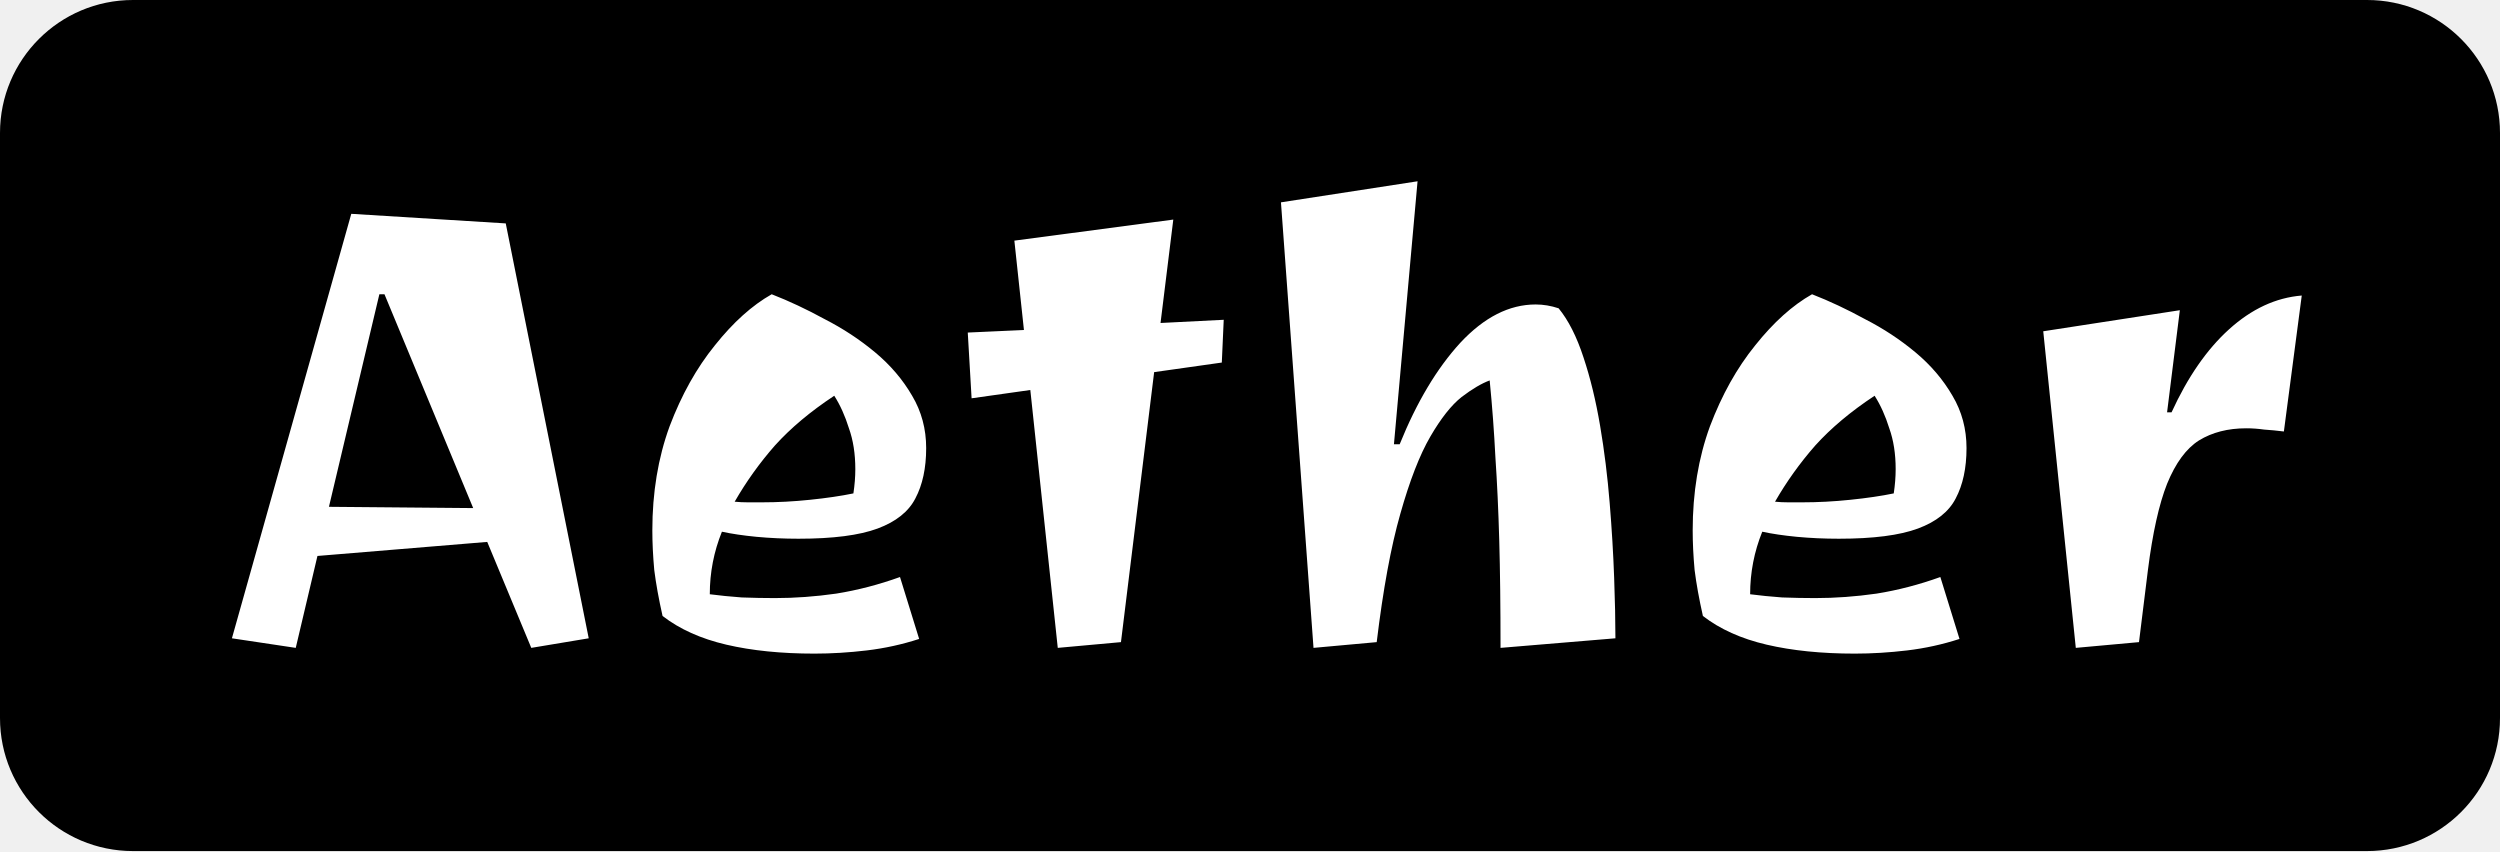
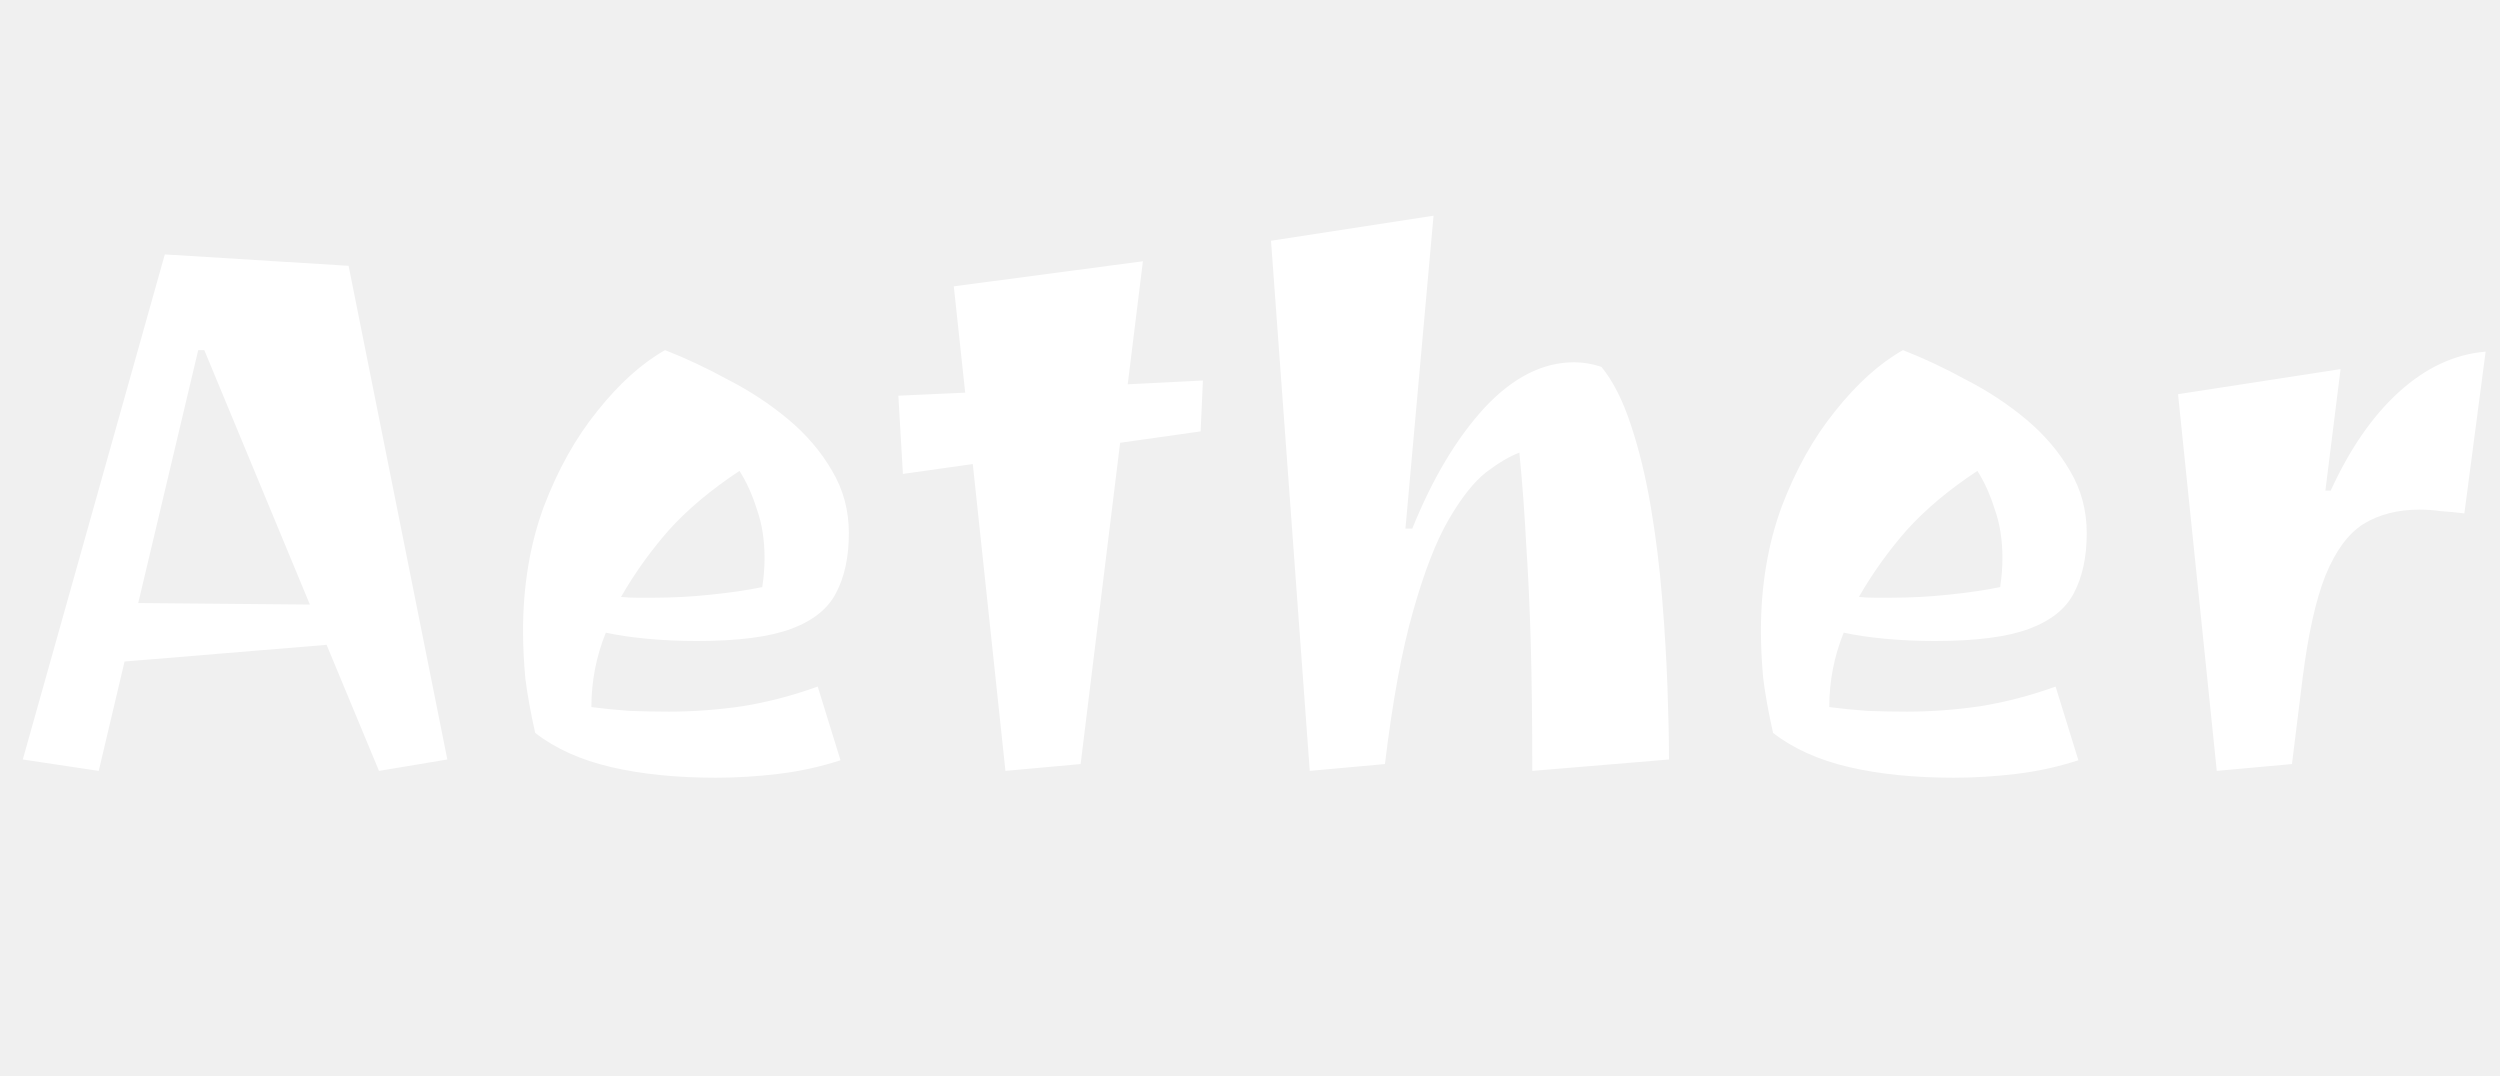
- <svg xmlns="http://www.w3.org/2000/svg" width="94" height="32" viewBox="0 0 94 32" fill="none">
-   <rect width="94" height="32" rx="5" fill="black" />
-   <path d="M11.12 24.36L8.72 24L13.208 8.04L19.016 8.4L22.136 24L19.976 24.36L18.32 20.376L11.936 20.904L11.12 24.36ZM17.792 19.104L14.456 11.064H14.264L12.368 19.056L17.792 19.104ZM30.624 24.576C29.376 24.576 28.272 24.464 27.312 24.24C26.352 24.016 25.552 23.656 24.912 23.16C24.768 22.52 24.664 21.944 24.6 21.432C24.552 20.904 24.528 20.408 24.528 19.944C24.528 18.52 24.744 17.216 25.176 16.032C25.624 14.848 26.192 13.832 26.88 12.984C27.568 12.12 28.28 11.48 29.016 11.064C29.672 11.32 30.336 11.632 31.008 12C31.696 12.352 32.328 12.768 32.904 13.248C33.48 13.728 33.944 14.272 34.296 14.88C34.648 15.472 34.824 16.128 34.824 16.848C34.824 17.6 34.688 18.232 34.416 18.744C34.16 19.24 33.688 19.616 33 19.872C32.312 20.128 31.32 20.256 30.024 20.256C29.48 20.256 28.952 20.232 28.44 20.184C27.944 20.136 27.512 20.072 27.144 19.992C26.84 20.744 26.688 21.528 26.688 22.344C27.056 22.392 27.456 22.432 27.888 22.464C28.32 22.48 28.736 22.488 29.136 22.488C29.888 22.488 30.656 22.432 31.44 22.32C32.24 22.192 33.04 21.984 33.84 21.696L34.56 24.024C33.92 24.232 33.264 24.376 32.592 24.456C31.92 24.536 31.264 24.576 30.624 24.576ZM28.632 18.888C29.24 18.888 29.848 18.856 30.456 18.792C31.08 18.728 31.624 18.648 32.088 18.552C32.136 18.232 32.16 17.928 32.16 17.64C32.16 17.064 32.08 16.552 31.92 16.104C31.776 15.64 31.592 15.232 31.368 14.88C30.472 15.472 29.728 16.096 29.136 16.752C28.56 17.408 28.056 18.112 27.624 18.864C27.784 18.88 27.952 18.888 28.128 18.888C28.304 18.888 28.472 18.888 28.632 18.888ZM39.772 24.36L38.74 14.664L36.532 14.976L36.388 12.504L38.5 12.408L38.14 9.048L44.116 8.256L43.636 12.144L46.012 12.024L45.94 13.632L43.396 13.992L42.148 24.144L39.772 24.36ZM49.388 24.36L48.164 7.608L53.3 6.816L52.412 16.704H52.628C53.268 15.12 54.028 13.848 54.908 12.888C55.804 11.928 56.748 11.448 57.74 11.448C58.028 11.448 58.316 11.496 58.604 11.592C58.972 12.04 59.284 12.656 59.54 13.44C59.796 14.208 60.004 15.064 60.164 16.008C60.324 16.952 60.444 17.92 60.524 18.912C60.604 19.888 60.66 20.824 60.692 21.72C60.724 22.6 60.74 23.36 60.74 24L56.42 24.36C56.42 22.808 56.404 21.464 56.372 20.328C56.34 19.192 56.292 18.152 56.228 17.208C56.18 16.248 56.108 15.28 56.012 14.304C55.708 14.416 55.356 14.624 54.956 14.928C54.572 15.232 54.18 15.728 53.78 16.416C53.38 17.104 53.004 18.072 52.652 19.32C52.3 20.552 52.004 22.16 51.764 24.144L49.388 24.36ZM69.741 24.576C68.493 24.576 67.389 24.464 66.429 24.24C65.469 24.016 64.669 23.656 64.029 23.16C63.885 22.52 63.781 21.944 63.717 21.432C63.669 20.904 63.645 20.408 63.645 19.944C63.645 18.52 63.861 17.216 64.293 16.032C64.741 14.848 65.309 13.832 65.997 12.984C66.685 12.12 67.397 11.48 68.133 11.064C68.789 11.32 69.453 11.632 70.125 12C70.813 12.352 71.445 12.768 72.021 13.248C72.597 13.728 73.061 14.272 73.413 14.88C73.765 15.472 73.941 16.128 73.941 16.848C73.941 17.6 73.805 18.232 73.533 18.744C73.277 19.24 72.805 19.616 72.117 19.872C71.429 20.128 70.437 20.256 69.141 20.256C68.597 20.256 68.069 20.232 67.557 20.184C67.061 20.136 66.629 20.072 66.261 19.992C65.957 20.744 65.805 21.528 65.805 22.344C66.173 22.392 66.573 22.432 67.005 22.464C67.437 22.48 67.853 22.488 68.253 22.488C69.005 22.488 69.773 22.432 70.557 22.32C71.357 22.192 72.157 21.984 72.957 21.696L73.677 24.024C73.037 24.232 72.381 24.376 71.709 24.456C71.037 24.536 70.381 24.576 69.741 24.576ZM67.749 18.888C68.357 18.888 68.965 18.856 69.573 18.792C70.197 18.728 70.741 18.648 71.205 18.552C71.253 18.232 71.277 17.928 71.277 17.64C71.277 17.064 71.197 16.552 71.037 16.104C70.893 15.64 70.709 15.232 70.485 14.88C69.589 15.472 68.845 16.096 68.253 16.752C67.677 17.408 67.173 18.112 66.741 18.864C66.901 18.88 67.069 18.888 67.245 18.888C67.421 18.888 67.589 18.888 67.749 18.888ZM78.05 24.36L76.826 12.456L81.962 11.664L81.482 15.504H81.65C82.258 14.176 82.978 13.136 83.81 12.384C84.658 11.616 85.57 11.192 86.546 11.112L85.874 16.224C85.618 16.192 85.37 16.168 85.13 16.152C84.906 16.12 84.682 16.104 84.458 16.104C83.77 16.104 83.178 16.256 82.682 16.56C82.202 16.864 81.802 17.408 81.482 18.192C81.178 18.96 80.938 20.04 80.762 21.432L80.426 24.144L78.05 24.36Z" fill="white" />
+ <svg xmlns="http://www.w3.org/2000/svg" width="79" height="34" viewBox="0 0 79 34" fill="none">
+   <path d="M3.12 24.36L0.72 24L5.208 8.04L11.016 8.4L14.136 24L11.976 24.36L10.32 20.376L3.936 20.904L3.12 24.36ZM9.792 19.104L6.456 11.064H6.264L4.368 19.056L9.792 19.104ZM22.624 24.576C21.376 24.576 20.272 24.464 19.312 24.24C18.352 24.016 17.552 23.656 16.912 23.16C16.768 22.52 16.664 21.944 16.6 21.432C16.552 20.904 16.528 20.408 16.528 19.944C16.528 18.52 16.744 17.216 17.176 16.032C17.624 14.848 18.192 13.832 18.88 12.984C19.568 12.12 20.28 11.48 21.016 11.064C21.672 11.32 22.336 11.632 23.008 12C23.696 12.352 24.328 12.768 24.904 13.248C25.48 13.728 25.944 14.272 26.296 14.88C26.648 15.472 26.824 16.128 26.824 16.848C26.824 17.6 26.688 18.232 26.416 18.744C26.16 19.24 25.688 19.616 25 19.872C24.312 20.128 23.32 20.256 22.024 20.256C21.48 20.256 20.952 20.232 20.44 20.184C19.944 20.136 19.512 20.072 19.144 19.992C18.84 20.744 18.688 21.528 18.688 22.344C19.056 22.392 19.456 22.432 19.888 22.464C20.32 22.48 20.736 22.488 21.136 22.488C21.888 22.488 22.656 22.432 23.44 22.32C24.24 22.192 25.04 21.984 25.84 21.696L26.56 24.024C25.92 24.232 25.264 24.376 24.592 24.456C23.92 24.536 23.264 24.576 22.624 24.576ZM20.632 18.888C21.24 18.888 21.848 18.856 22.456 18.792C23.08 18.728 23.624 18.648 24.088 18.552C24.136 18.232 24.16 17.928 24.16 17.64C24.16 17.064 24.08 16.552 23.92 16.104C23.776 15.64 23.592 15.232 23.368 14.88C22.472 15.472 21.728 16.096 21.136 16.752C20.56 17.408 20.056 18.112 19.624 18.864C19.784 18.88 19.952 18.888 20.128 18.888C20.304 18.888 20.472 18.888 20.632 18.888ZM31.772 24.36L30.74 14.664L28.532 14.976L28.388 12.504L30.5 12.408L30.14 9.048L36.116 8.256L35.636 12.144L38.012 12.024L37.94 13.632L35.396 13.992L34.148 24.144L31.772 24.36ZM41.388 24.36L40.164 7.608L45.3 6.816L44.412 16.704H44.628C45.268 15.12 46.028 13.848 46.908 12.888C47.804 11.928 48.748 11.448 49.74 11.448C50.028 11.448 50.316 11.496 50.604 11.592C50.972 12.04 51.284 12.656 51.54 13.44C51.796 14.208 52.004 15.064 52.164 16.008C52.324 16.952 52.444 17.92 52.524 18.912C52.604 19.888 52.66 20.824 52.692 21.72C52.724 22.6 52.74 23.36 52.74 24L48.42 24.36C48.42 22.808 48.404 21.464 48.372 20.328C48.34 19.192 48.292 18.152 48.228 17.208C48.18 16.248 48.108 15.28 48.012 14.304C47.708 14.416 47.356 14.624 46.956 14.928C46.572 15.232 46.18 15.728 45.78 16.416C45.38 17.104 45.004 18.072 44.652 19.32C44.3 20.552 44.004 22.16 43.764 24.144L41.388 24.36ZM61.741 24.576C60.493 24.576 59.389 24.464 58.429 24.24C57.469 24.016 56.669 23.656 56.029 23.16C55.885 22.52 55.781 21.944 55.717 21.432C55.669 20.904 55.645 20.408 55.645 19.944C55.645 18.52 55.861 17.216 56.293 16.032C56.741 14.848 57.309 13.832 57.997 12.984C58.685 12.12 59.397 11.48 60.133 11.064C60.789 11.32 61.453 11.632 62.125 12C62.813 12.352 63.445 12.768 64.021 13.248C64.597 13.728 65.061 14.272 65.413 14.88C65.765 15.472 65.941 16.128 65.941 16.848C65.941 17.6 65.805 18.232 65.533 18.744C65.277 19.24 64.805 19.616 64.117 19.872C63.429 20.128 62.437 20.256 61.141 20.256C60.597 20.256 60.069 20.232 59.557 20.184C59.061 20.136 58.629 20.072 58.261 19.992C57.957 20.744 57.805 21.528 57.805 22.344C58.173 22.392 58.573 22.432 59.005 22.464C59.437 22.48 59.853 22.488 60.253 22.488C61.005 22.488 61.773 22.432 62.557 22.32C63.357 22.192 64.157 21.984 64.957 21.696L65.677 24.024C65.037 24.232 64.381 24.376 63.709 24.456C63.037 24.536 62.381 24.576 61.741 24.576ZM59.749 18.888C60.357 18.888 60.965 18.856 61.573 18.792C62.197 18.728 62.741 18.648 63.205 18.552C63.253 18.232 63.277 17.928 63.277 17.64C63.277 17.064 63.197 16.552 63.037 16.104C62.893 15.64 62.709 15.232 62.485 14.88C61.589 15.472 60.845 16.096 60.253 16.752C59.677 17.408 59.173 18.112 58.741 18.864C58.901 18.88 59.069 18.888 59.245 18.888C59.421 18.888 59.589 18.888 59.749 18.888ZM70.05 24.36L68.826 12.456L73.962 11.664L73.482 15.504H73.65C74.258 14.176 74.978 13.136 75.81 12.384C76.658 11.616 77.57 11.192 78.546 11.112L77.874 16.224C77.618 16.192 77.37 16.168 77.13 16.152C76.906 16.12 76.682 16.104 76.458 16.104C75.77 16.104 75.178 16.256 74.682 16.56C74.202 16.864 73.802 17.408 73.482 18.192C73.178 18.96 72.938 20.04 72.762 21.432L72.426 24.144L70.05 24.36Z" fill="white" />
</svg>
